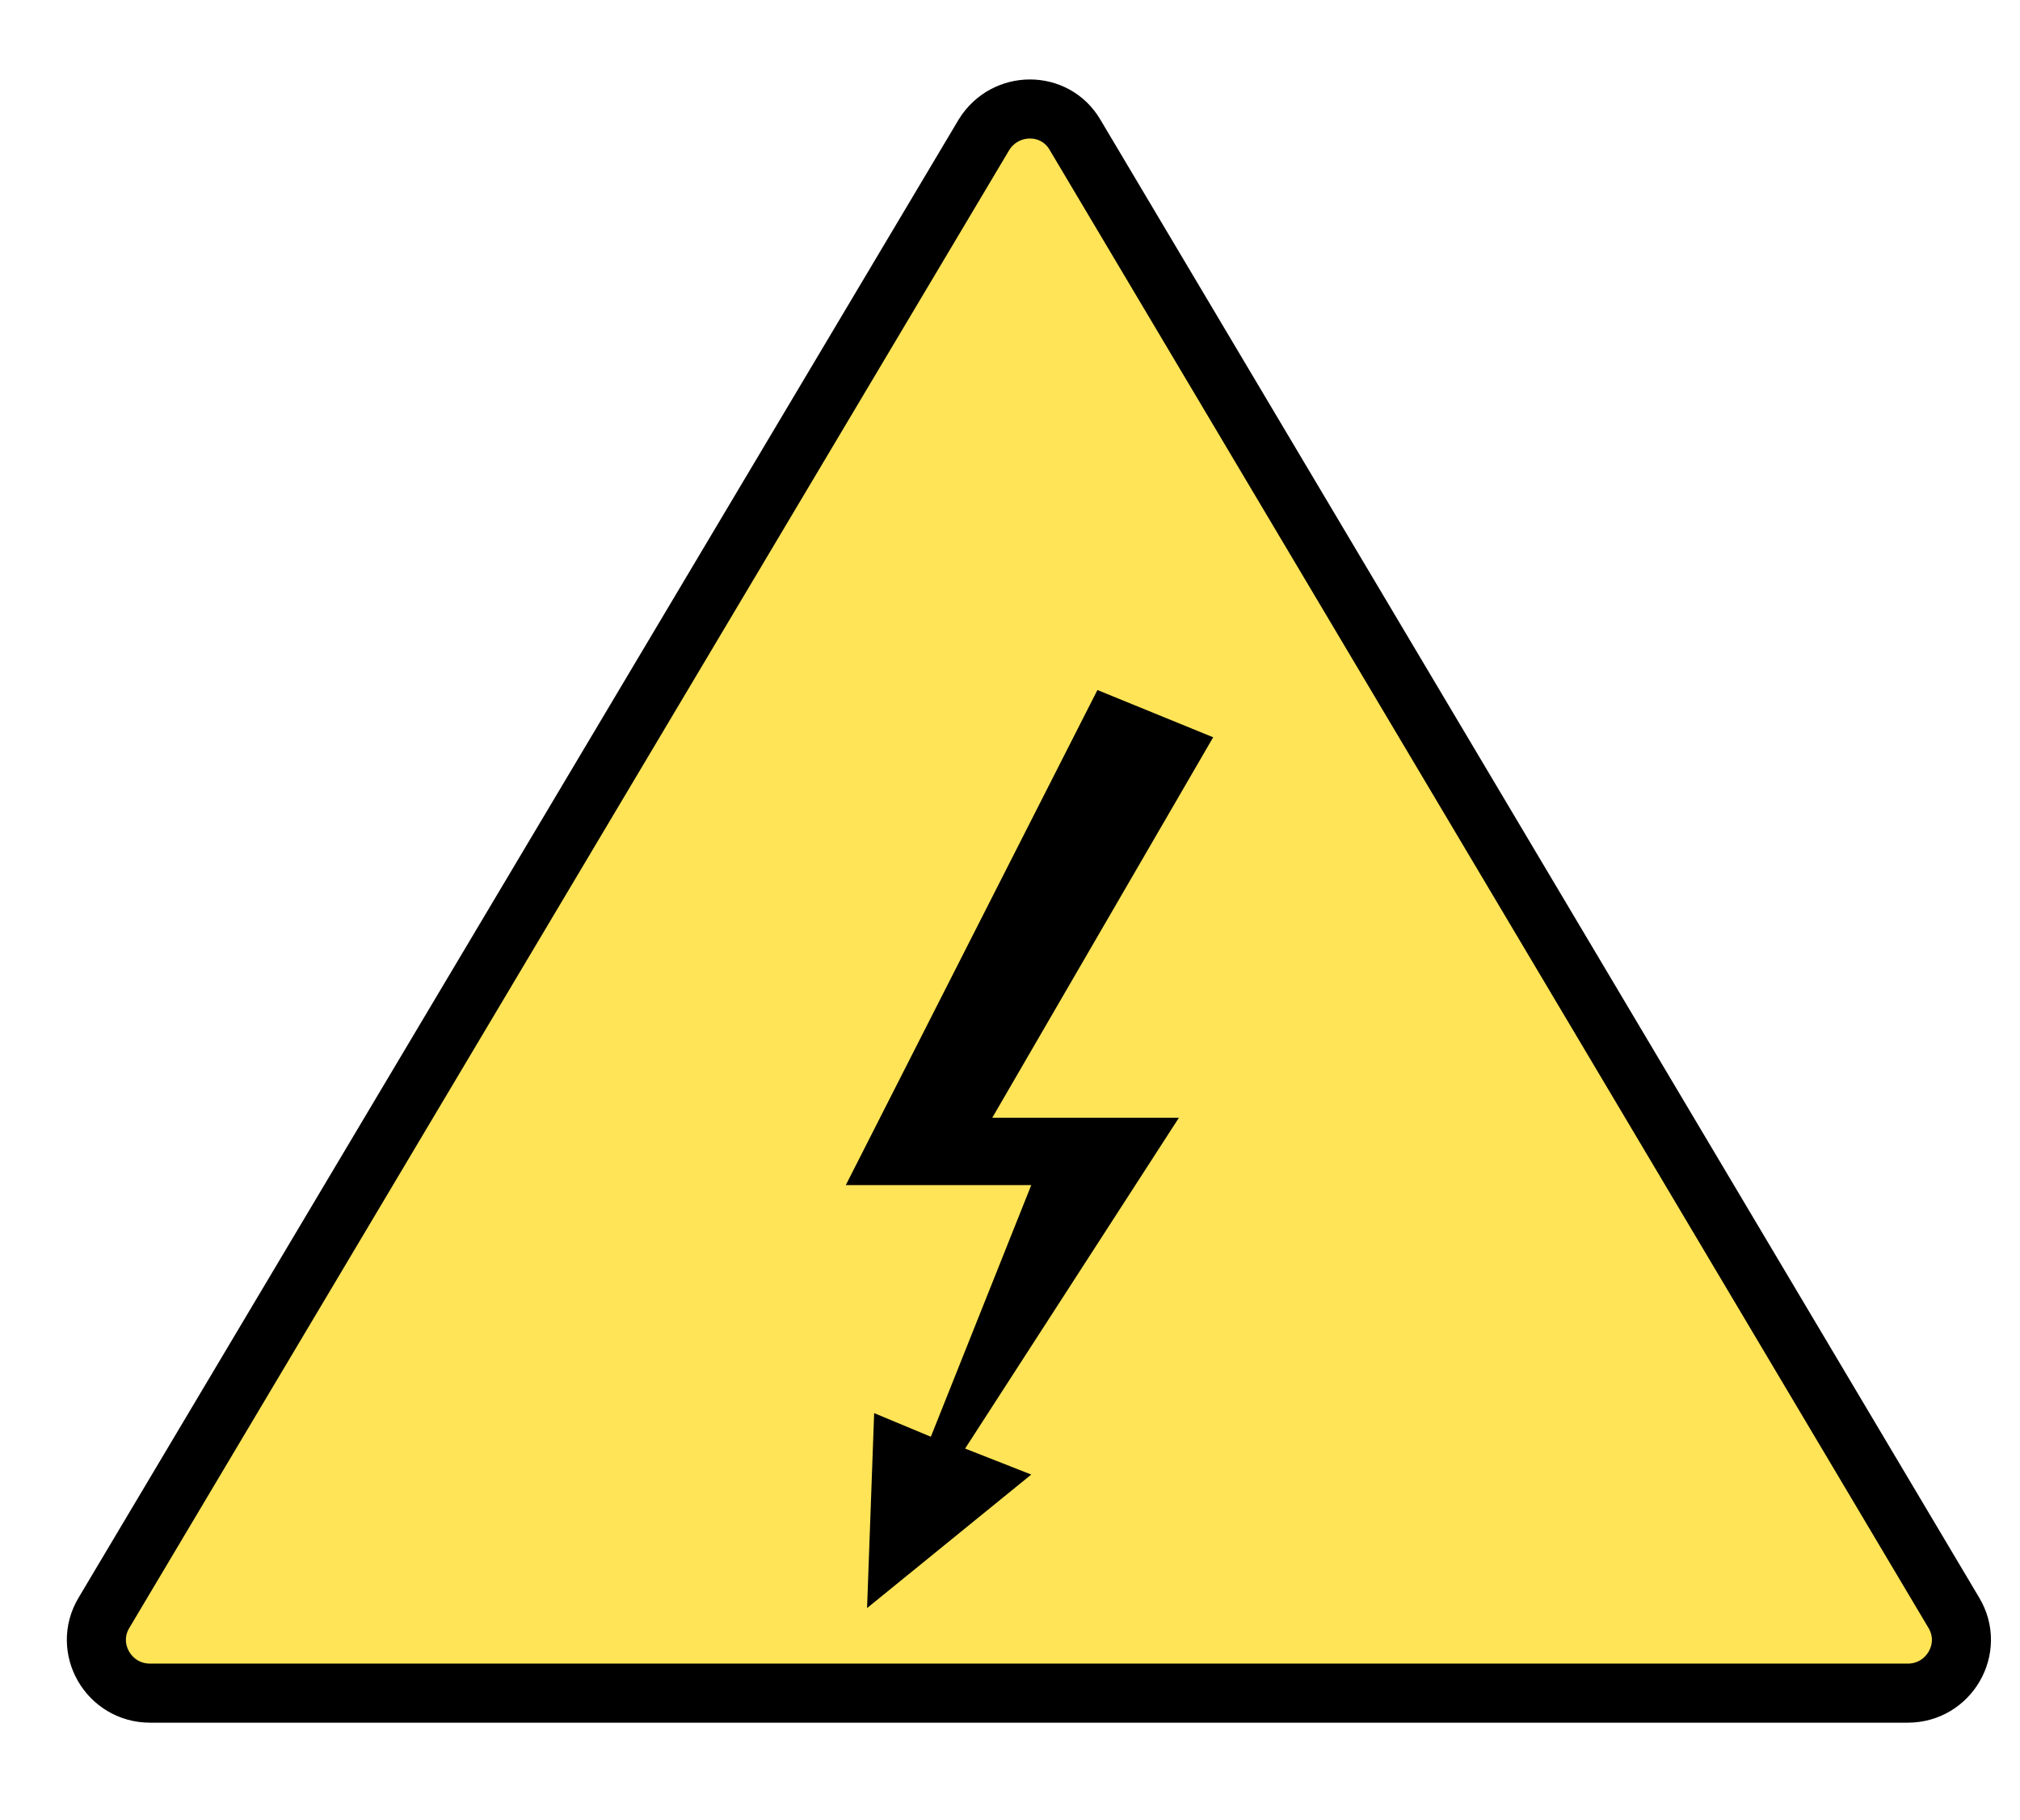
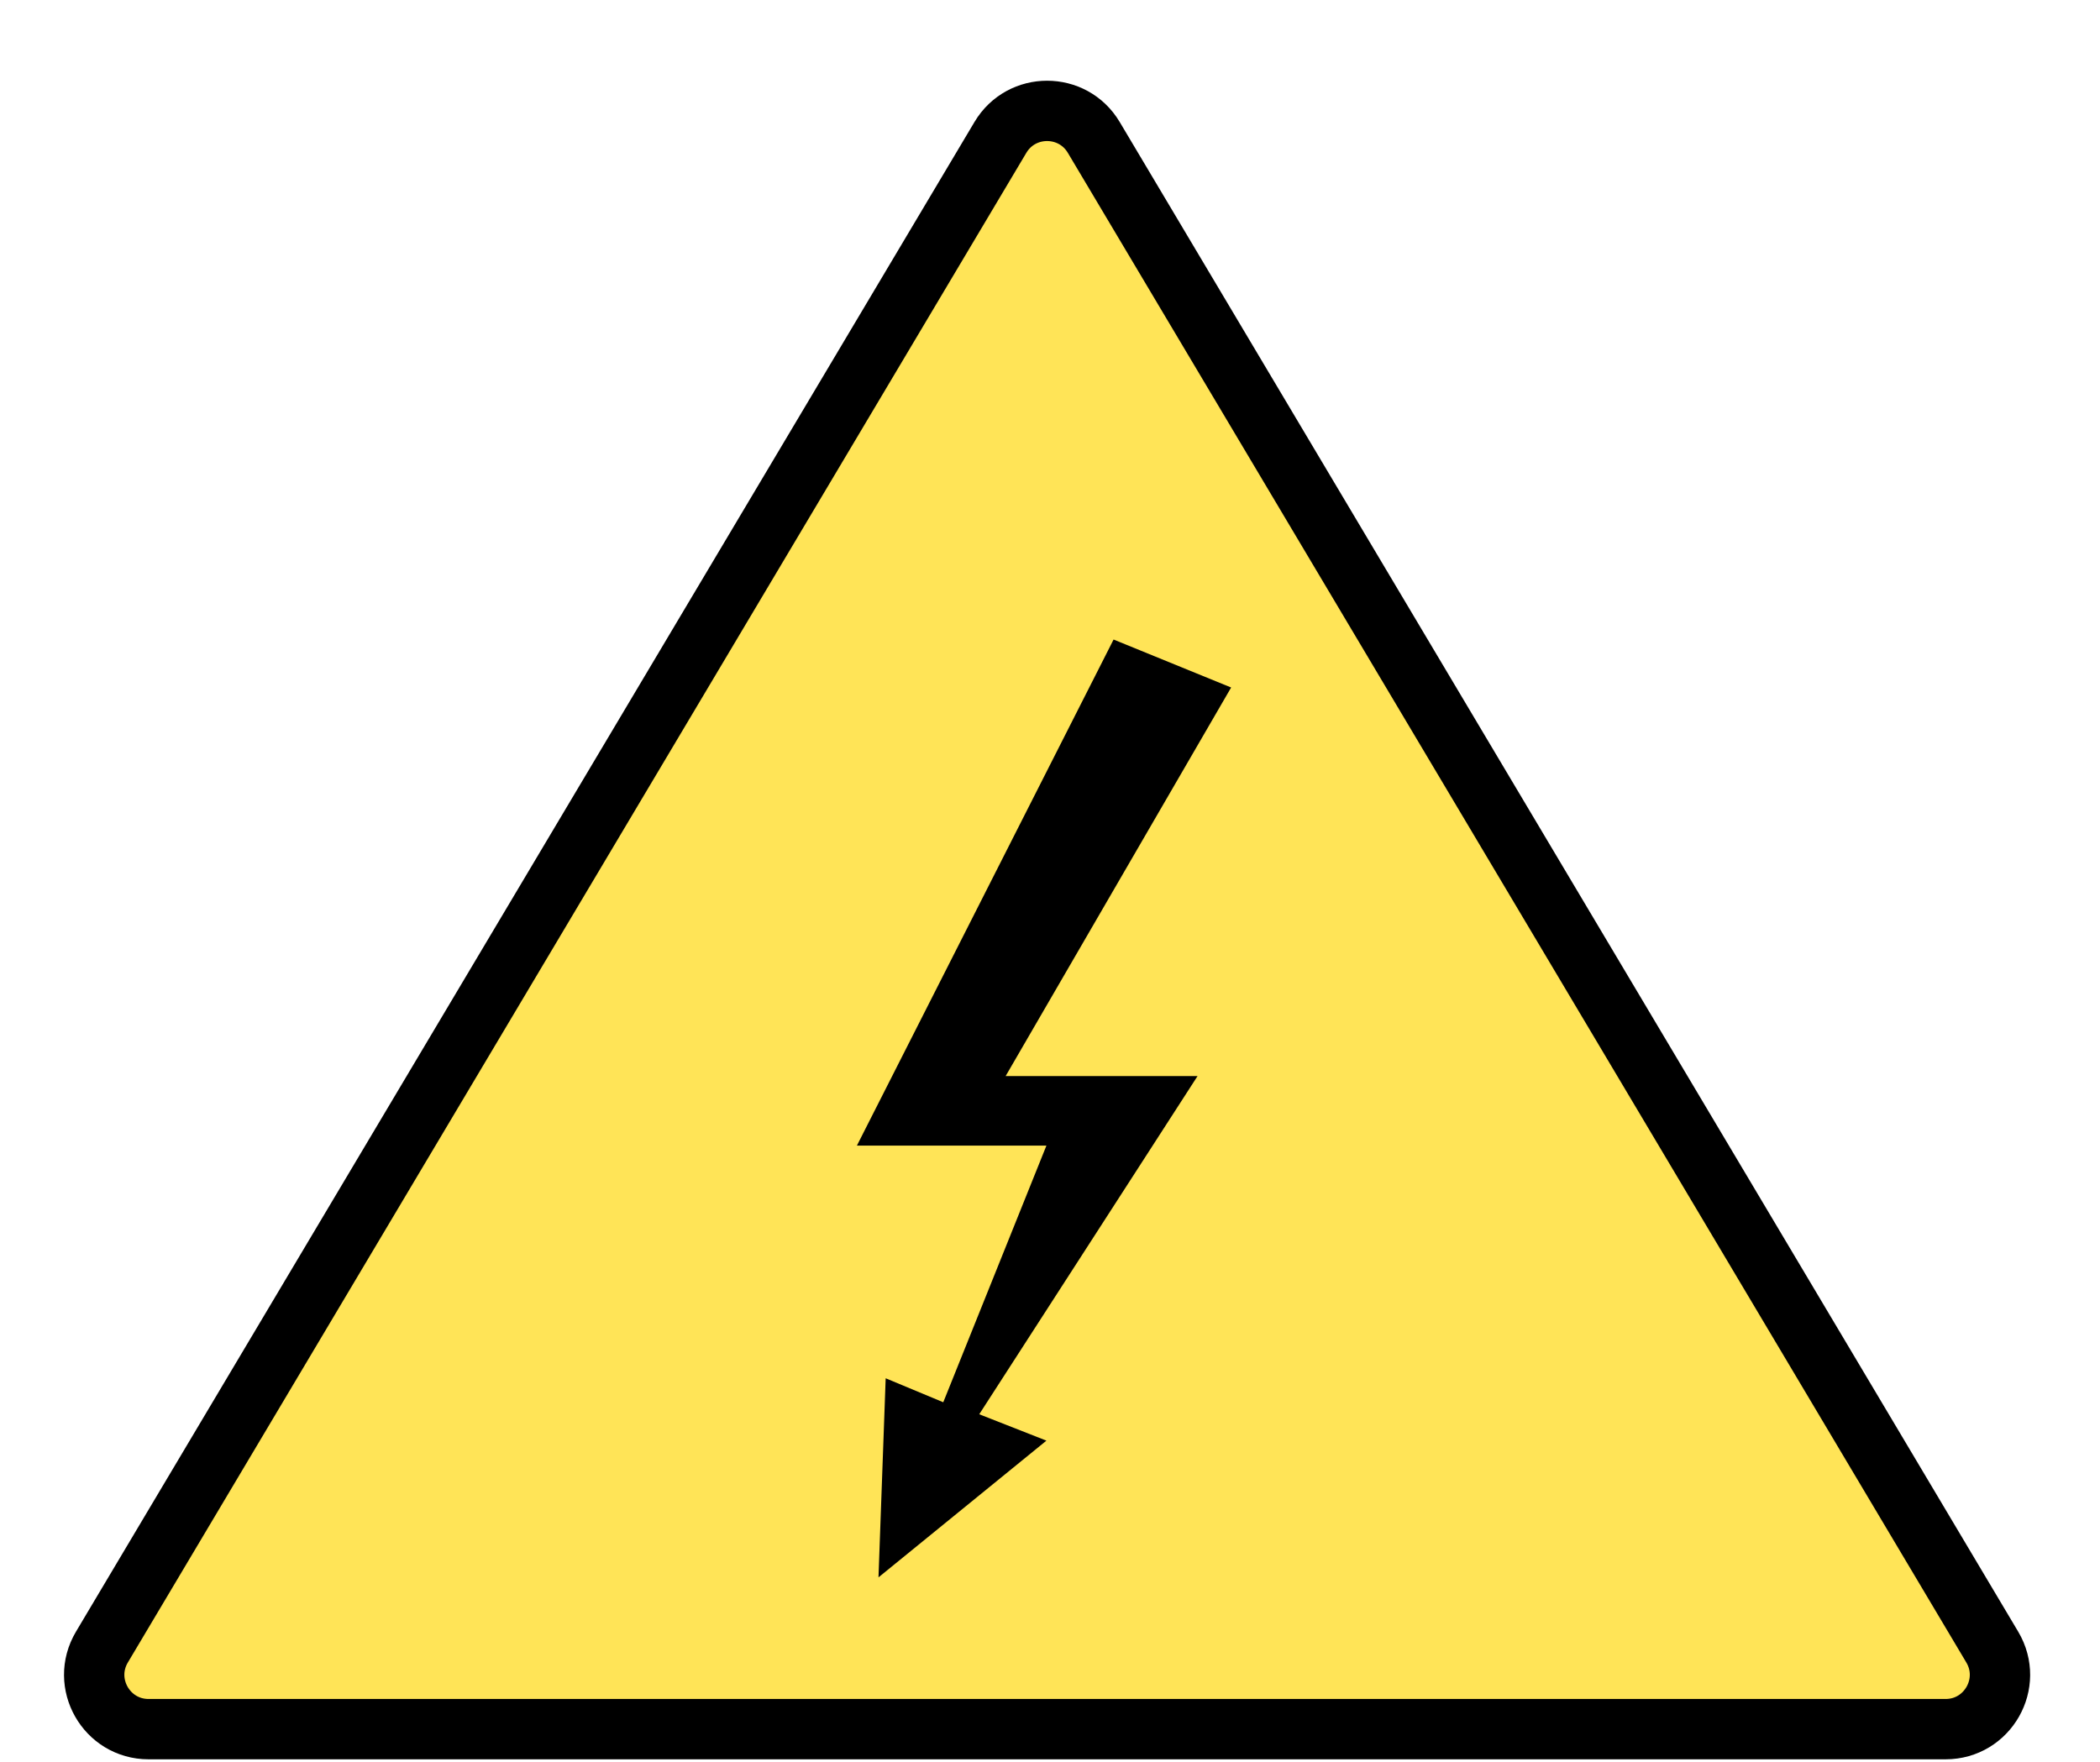
- <svg xmlns="http://www.w3.org/2000/svg" version="1.1" id="Layer_1" x="0px" y="0px" viewBox="0 0 171 154" style="enable-background:new 0 0 171 154;" xml:space="preserve">
-   <style type="text/css">
- 	.st0{fill:#FFE457;stroke:#000000;stroke-width:5;}
- </style>
-   <path class="st0" d="M91,11.4l74.4,125.1c1.8,3-0.4,6.8-3.9,6.8H12.7c-3.5,0-5.7-3.8-3.9-6.8L83.3,11.4C85.1,8.5,89.3,8.5,91,11.4z" />
-   <path d="M92.9,58.4l-21.3,41.9h15.7l-8.5,21.3l-4.8-2l-0.6,16.5l13.9-11.3l-5.6-2.2l18.1-28H84l18.7-32.2L92.9,58.4z" />
+ <svg xmlns="http://www.w3.org/2000/svg" width="174" height="146" viewBox="0 0 174 146" fill="none">
+   <path d="M90.626 11.387L165.073 136.497C166.858 139.496 164.696 143.298 161.206 143.298H12.311C8.82 143.298 6.659 139.496 8.444 136.497L82.891 11.387C84.636 8.456 88.881 8.456 90.626 11.387Z" fill="#FFE457" stroke="black" stroke-width="5" />
+   <path d="M92.268 53L71 94.94H86.703L78.156 116.209L73.385 114.221L72.789 130.719L86.703 119.389L81.137 117.203L99.225 89.176H83.324L102.008 56.975L92.268 53Z" fill="black" />
</svg>
